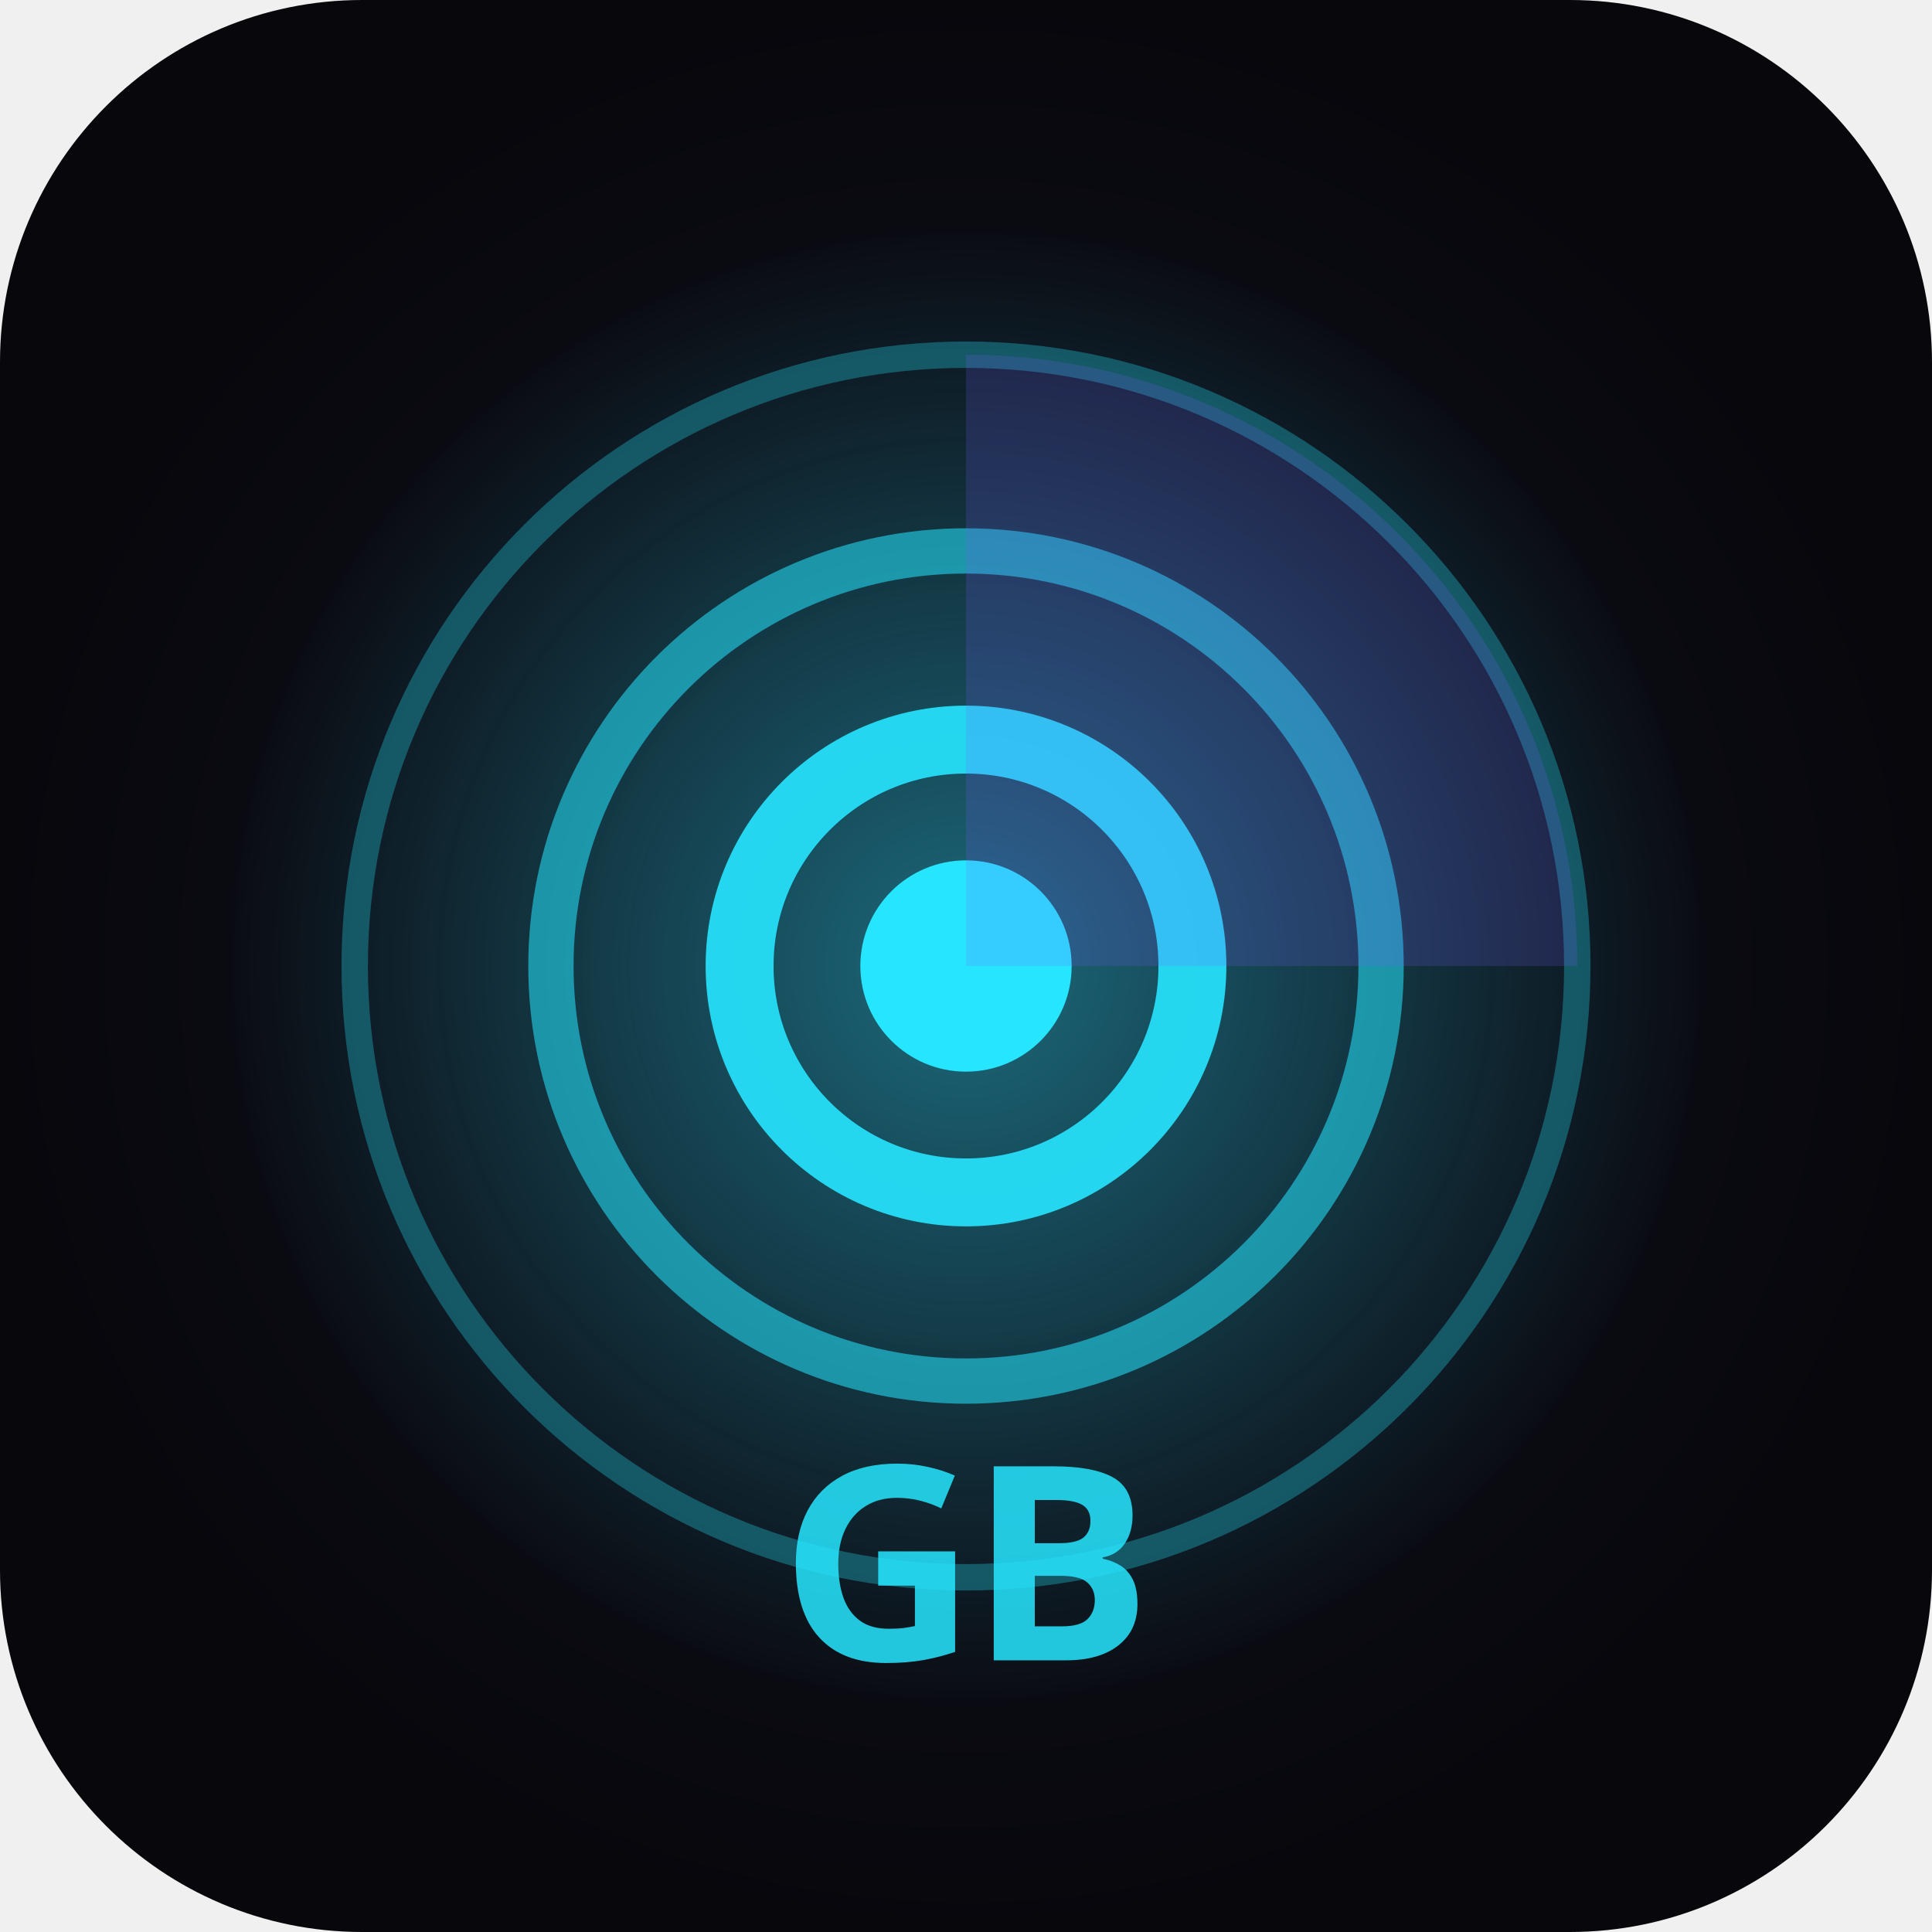
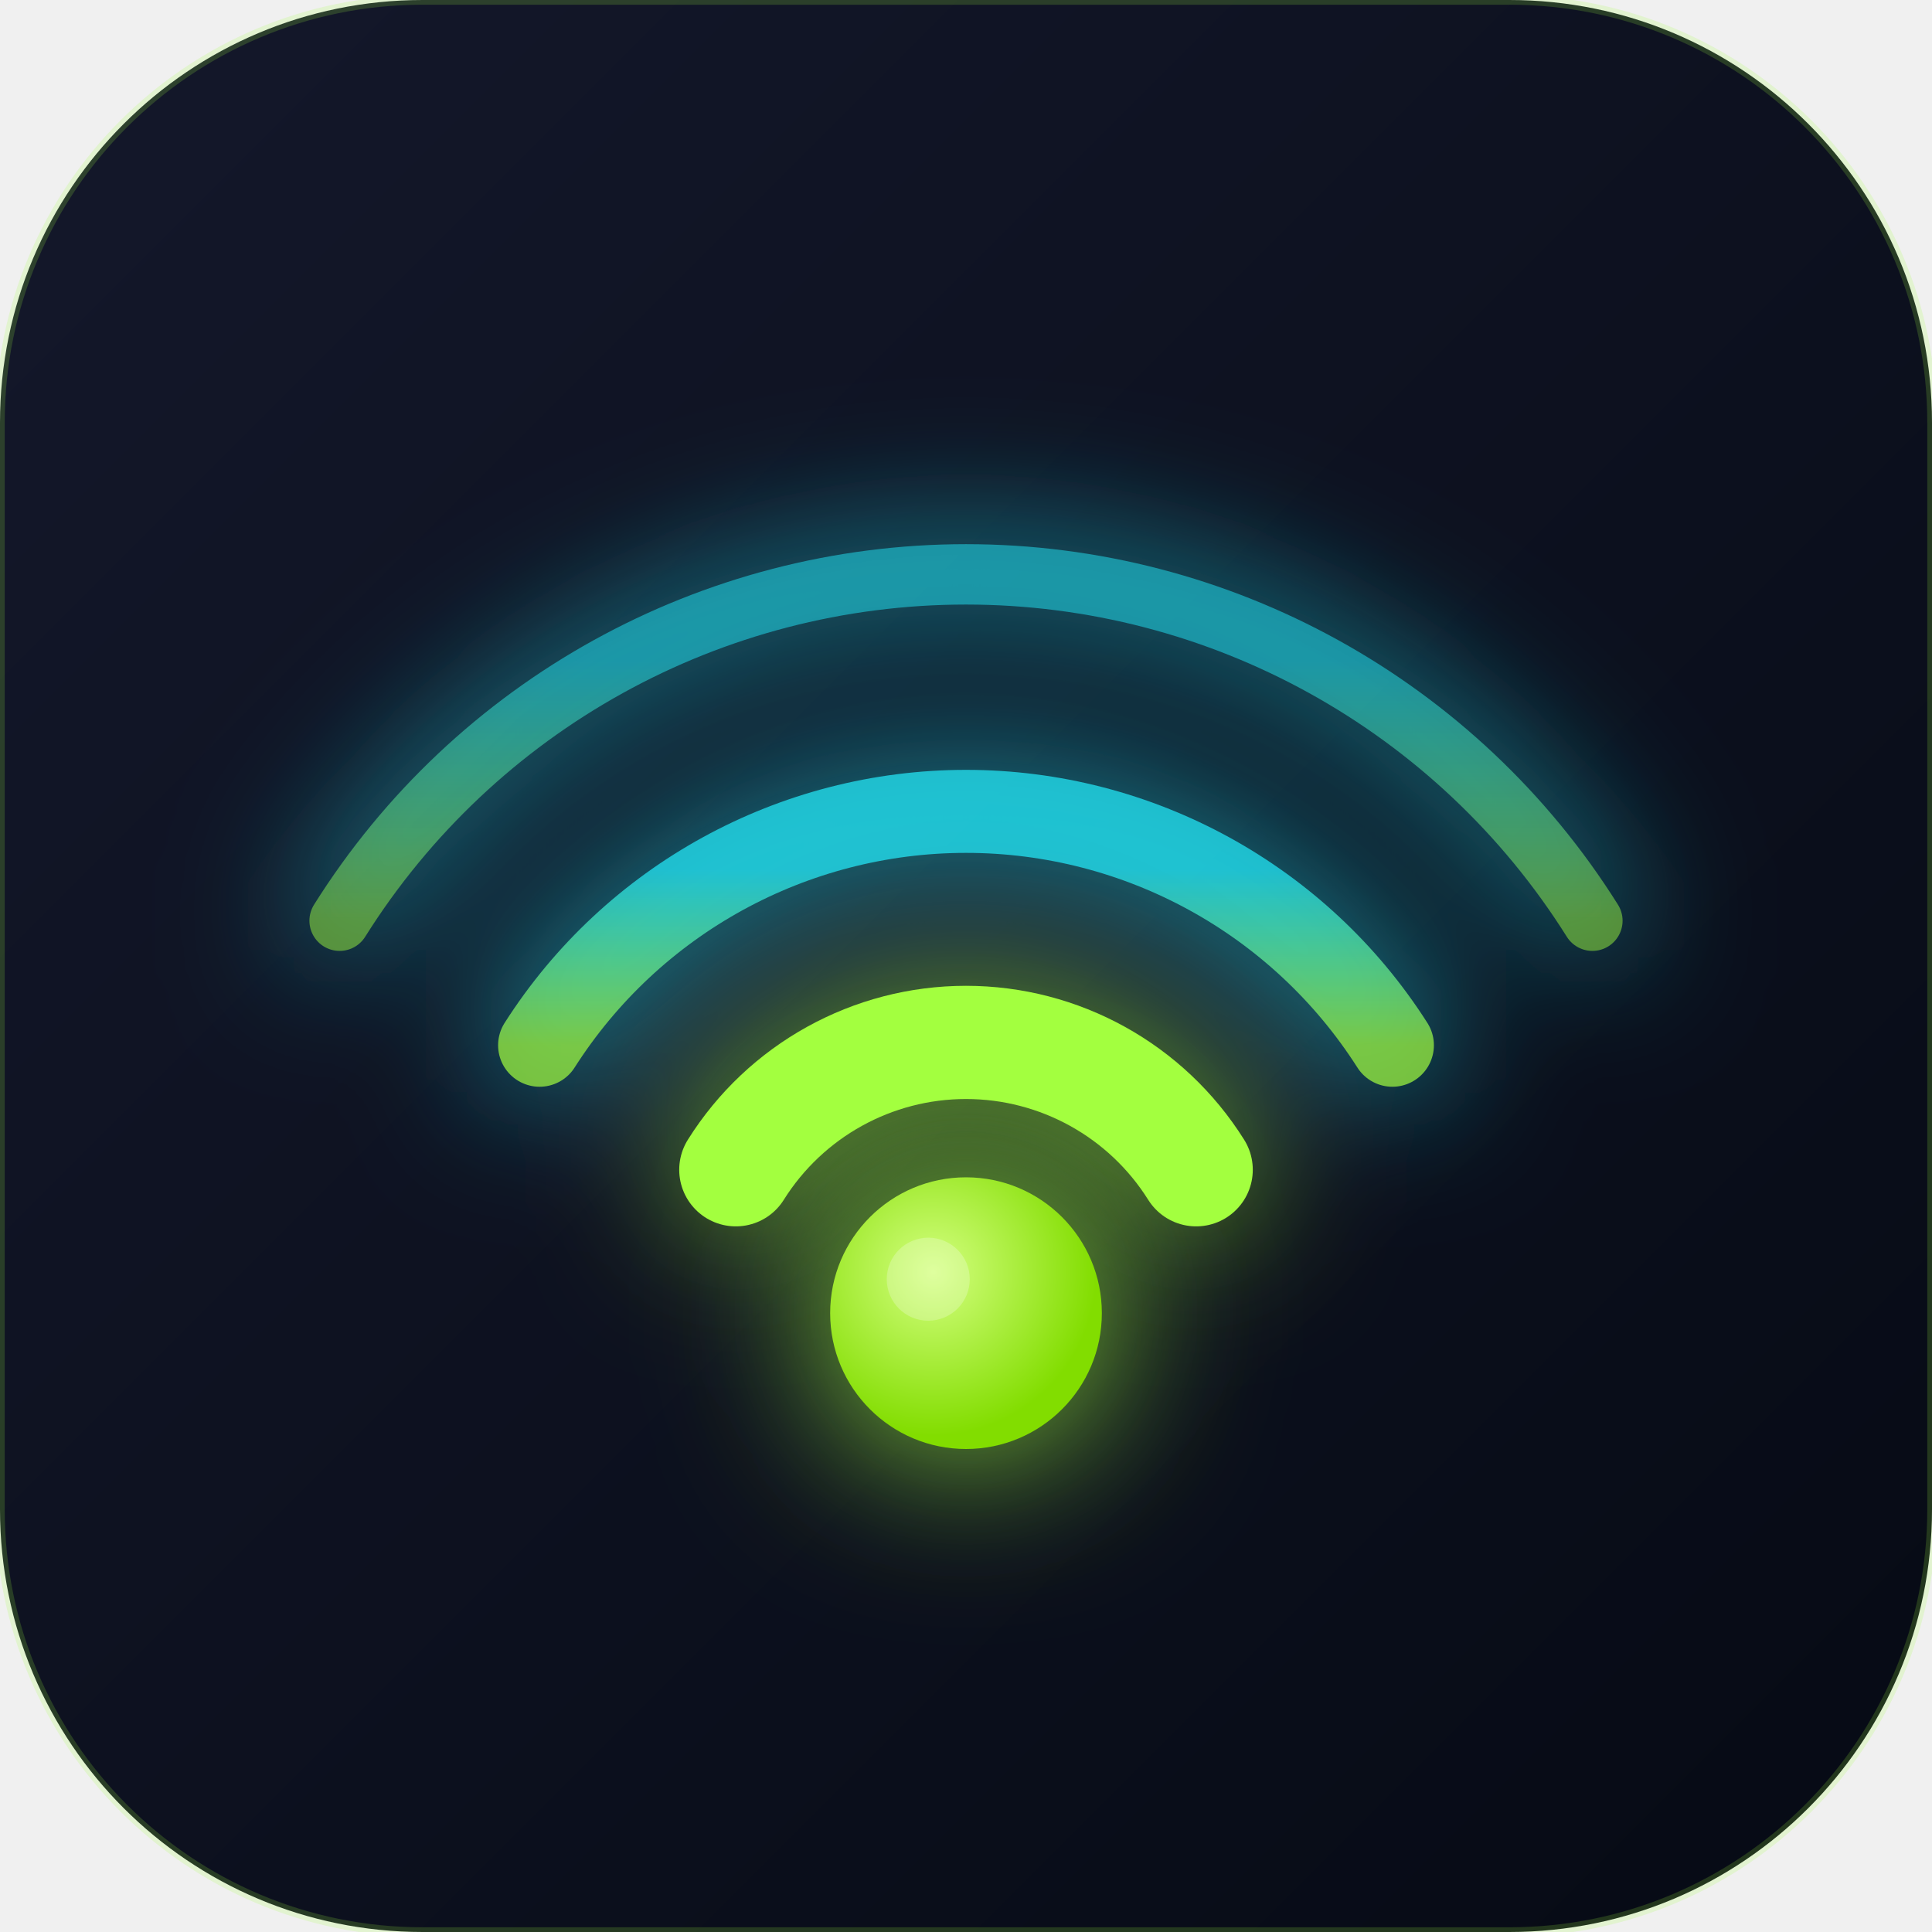
<svg xmlns="http://www.w3.org/2000/svg" viewBox="0 0 512 512">
  <defs>
-     <radialGradient id="bg" cx="50%" cy="50%" r="50%">
-       <stop offset="0%" stop-color="#141522" />
-       <stop offset="100%" stop-color="#07070c" />
+     <linearGradient id="bg" x1="0" y1="0" x2="1" y2="1">
+       <stop offset="0%" stop-color="#14182B" />
+       <stop offset="100%" stop-color="#060A14" />
+     </linearGradient>
+     <linearGradient id="sig" x1="0" y1="1" x2="0" y2="0">
+       <stop offset="0%" stop-color="#A3FF3F" />
+       <stop offset="75%" stop-color="#24EEFF" />
+     </linearGradient>
+     <radialGradient id="dotg" cx="38%" cy="35%" r="60%">
+       <stop offset="0%" stop-color="#D4FF80" />
+       <stop offset="100%" stop-color="#82DD00" />
    </radialGradient>
-     <radialGradient id="glow" cx="50%" cy="50%" r="50%">
-       <stop offset="0%" stop-color="#26e6ff" stop-opacity="0.4" />
-       <stop offset="100%" stop-color="#26e6ff" stop-opacity="0" />
-     </radialGradient>
+     <filter id="halo" x="-60%" y="-60%" width="220%" height="220%">
+       <feGaussianBlur in="SourceGraphic" stdDeviation="18" result="blur" />
+     </filter>
+     <filter id="dotglow" x="-80%" y="-80%" width="260%" height="260%">
+       <feGaussianBlur in="SourceGraphic" stdDeviation="22" />
+     </filter>
  </defs>
-   <rect width="512" height="512" rx="96" fill="url(#bg)" />
-   <circle cx="256" cy="256" r="200" fill="url(#glow)" />
-   <circle cx="256" cy="256" r="60" fill="none" stroke="#26e6ff" stroke-width="18" stroke-opacity="0.9" />
-   <circle cx="256" cy="256" r="110" fill="none" stroke="#26e6ff" stroke-width="12" stroke-opacity="0.55" />
-   <circle cx="256" cy="256" r="162" fill="none" stroke="#26e6ff" stroke-width="7" stroke-opacity="0.3" />
-   <circle cx="256" cy="256" r="28" fill="#26e6ff" />
-   <path d="M256,256 L256,94 A162,162 0 0,1 418,256 Z" fill="#7c5cff" fill-opacity="0.18" />
-   <text x="256" y="440" text-anchor="middle" font-size="72" font-family="system-ui,sans-serif" font-weight="800" letter-spacing="-2" fill="#26e6ff" fill-opacity="0.85">GB</text>
+   <rect width="512" height="512" rx="112" fill="url(#bg)" />
+   <rect width="512" height="512" rx="112" fill="none" stroke="#A3FF3F" stroke-width="2.5" stroke-opacity="0.18" />
+   <g filter="url(#halo)" opacity="0.55">
+     <path d="M 195,310 A  72, 72 0 0,1 317,310" stroke="#A3FF3F" stroke-width="36" fill="none" stroke-linecap="round" />
+     <path d="M 143,277 A 134,134 0 0,1 369,277" stroke="#24EEFF" stroke-width="28" fill="none" stroke-linecap="round" />
+     <path d="M  90,244 A 196,196 0 0,1 422,244" stroke="#24EEFF" stroke-width="20" fill="none" stroke-linecap="round" />
+   </g>
+   <circle cx="256" cy="348" r="38" fill="#A3FF3F" filter="url(#dotglow)" opacity="0.8" />
+   <path d="M  90,244 A 196,196 0 0,1 422,244" fill="none" stroke="url(#sig)" stroke-width="16" stroke-linecap="round" stroke-opacity="0.48" />
+   <path d="M 143,277 A 134,134 0 0,1 369,277" fill="none" stroke="url(#sig)" stroke-width="22" stroke-linecap="round" stroke-opacity="0.70" />
+   <path d="M 195,310 A  72, 72 0 0,1 317,310" fill="none" stroke="#A3FF3F" stroke-width="30" stroke-linecap="round" />
+   <circle cx="256" cy="348" r="36" fill="url(#dotg)" />
+   <circle cx="246" cy="339" r="11" fill="white" fill-opacity="0.24" />
</svg>
